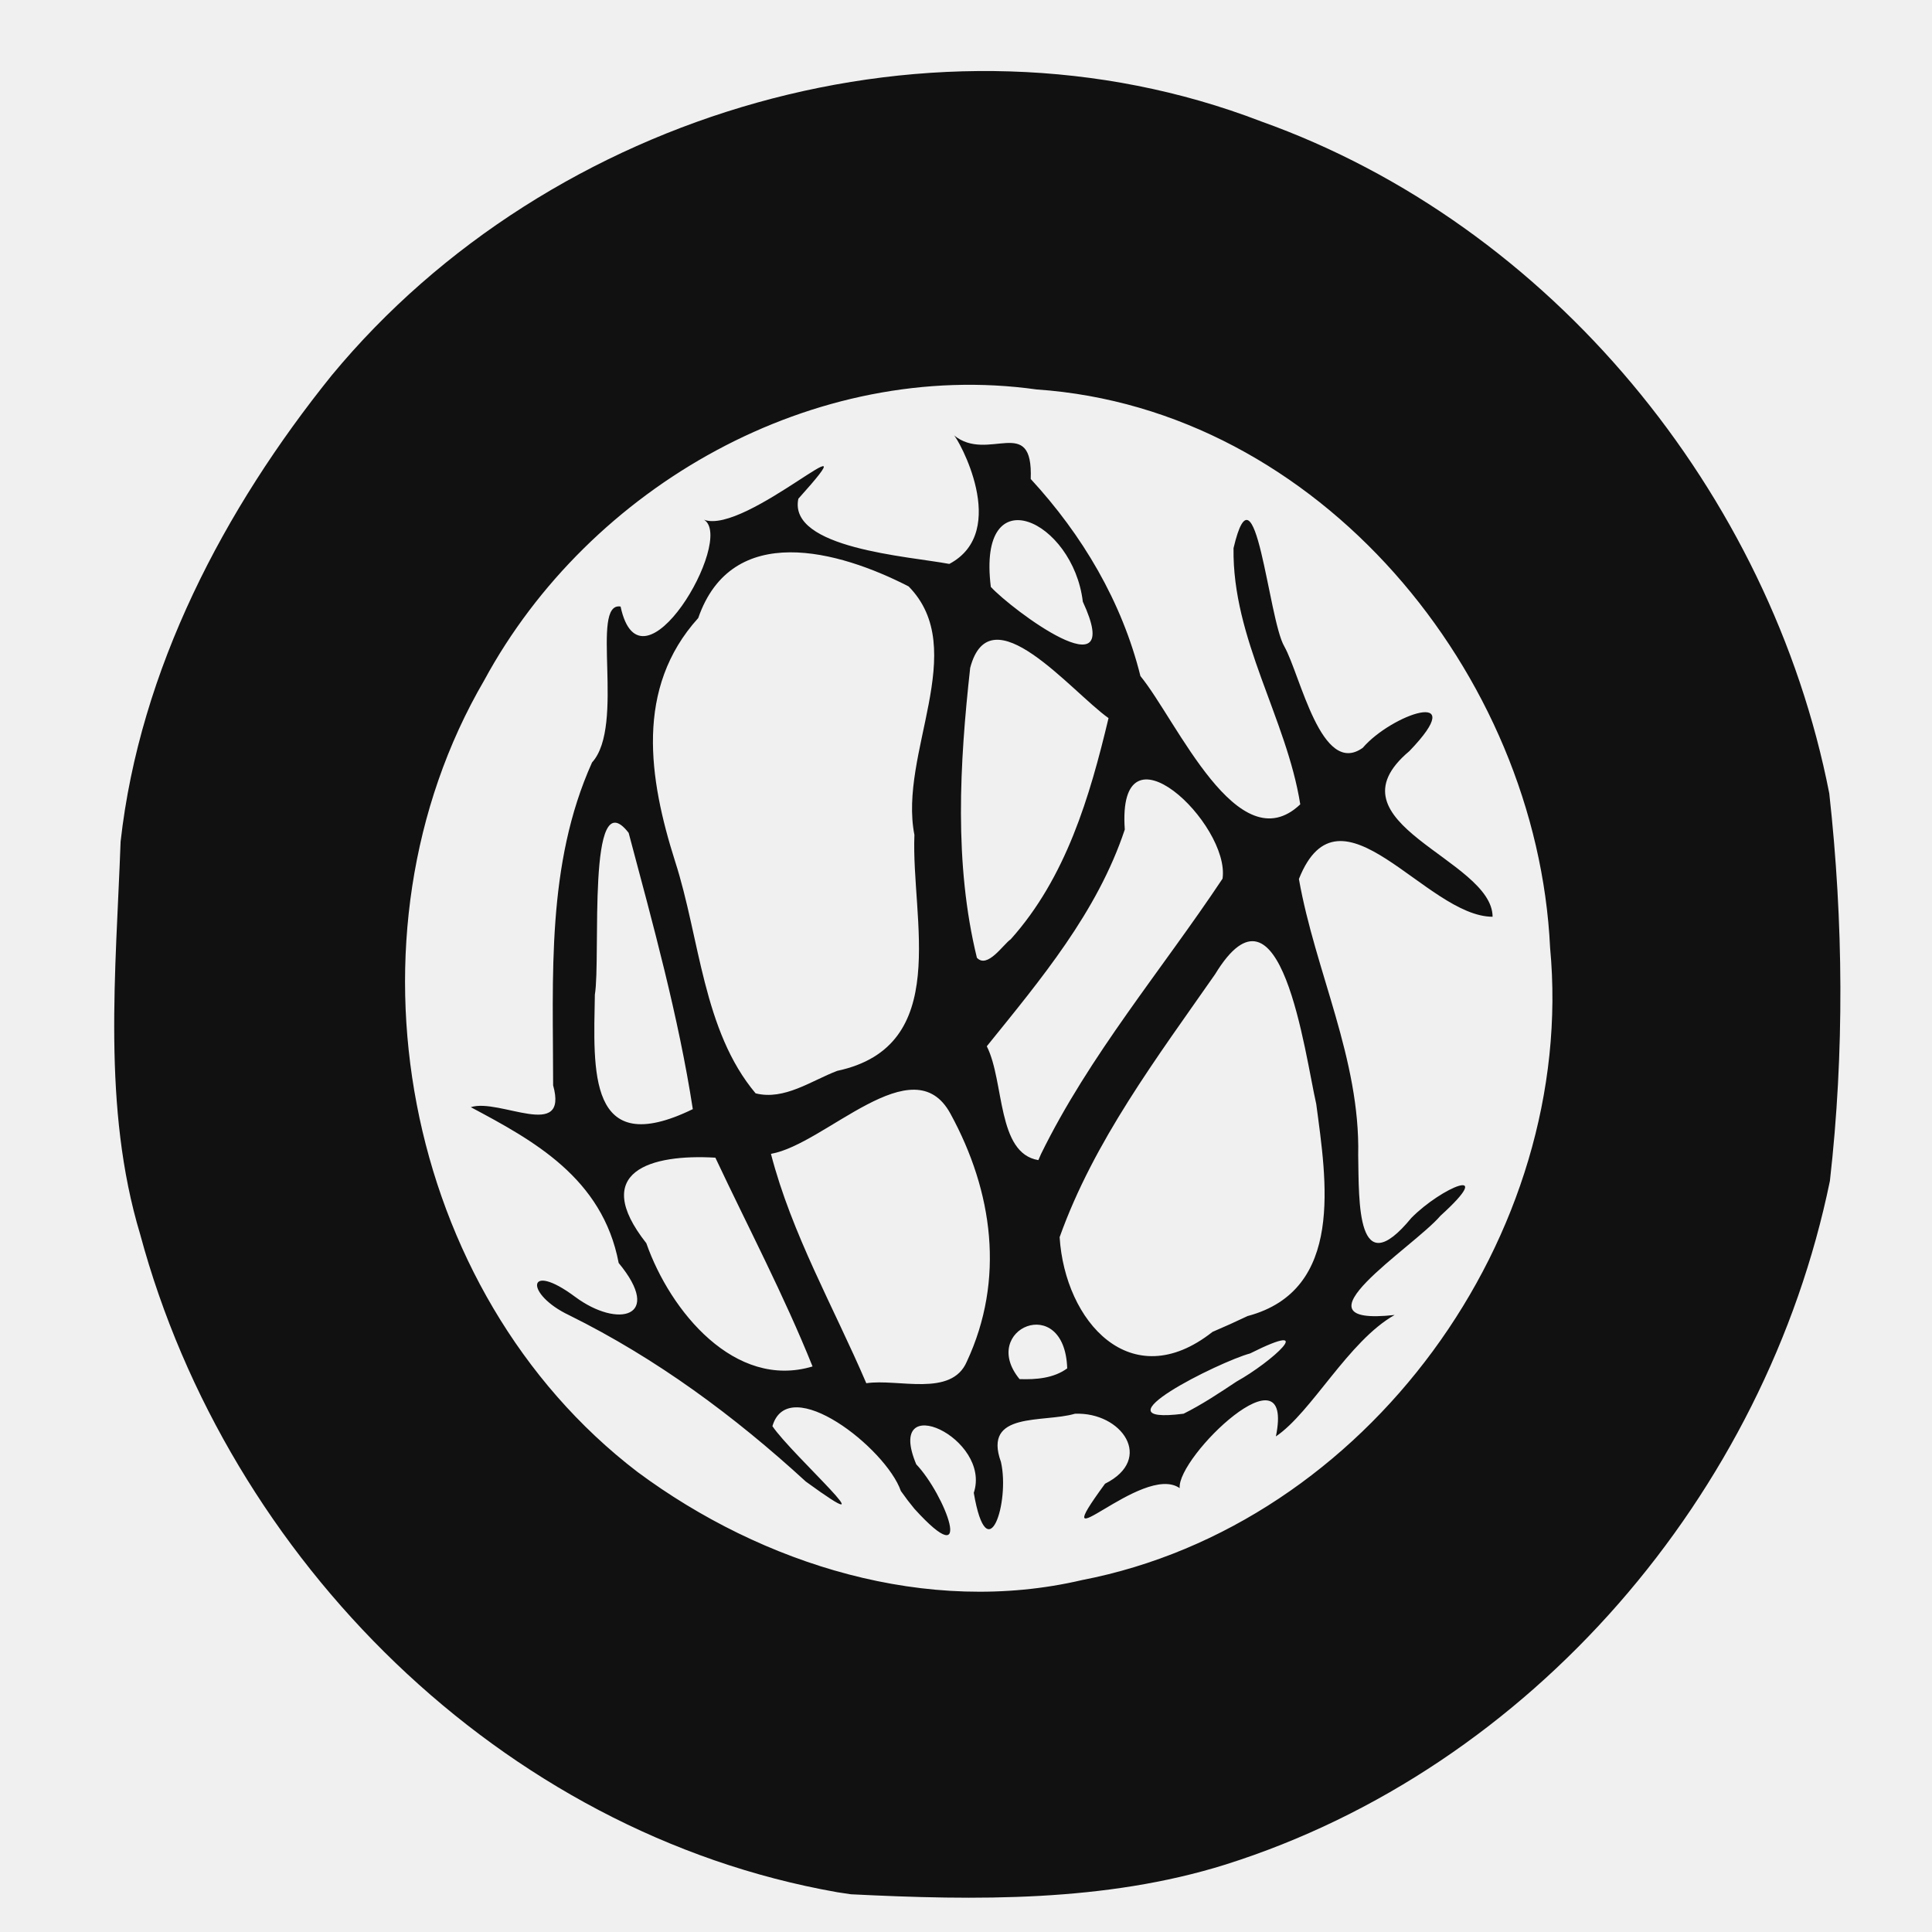
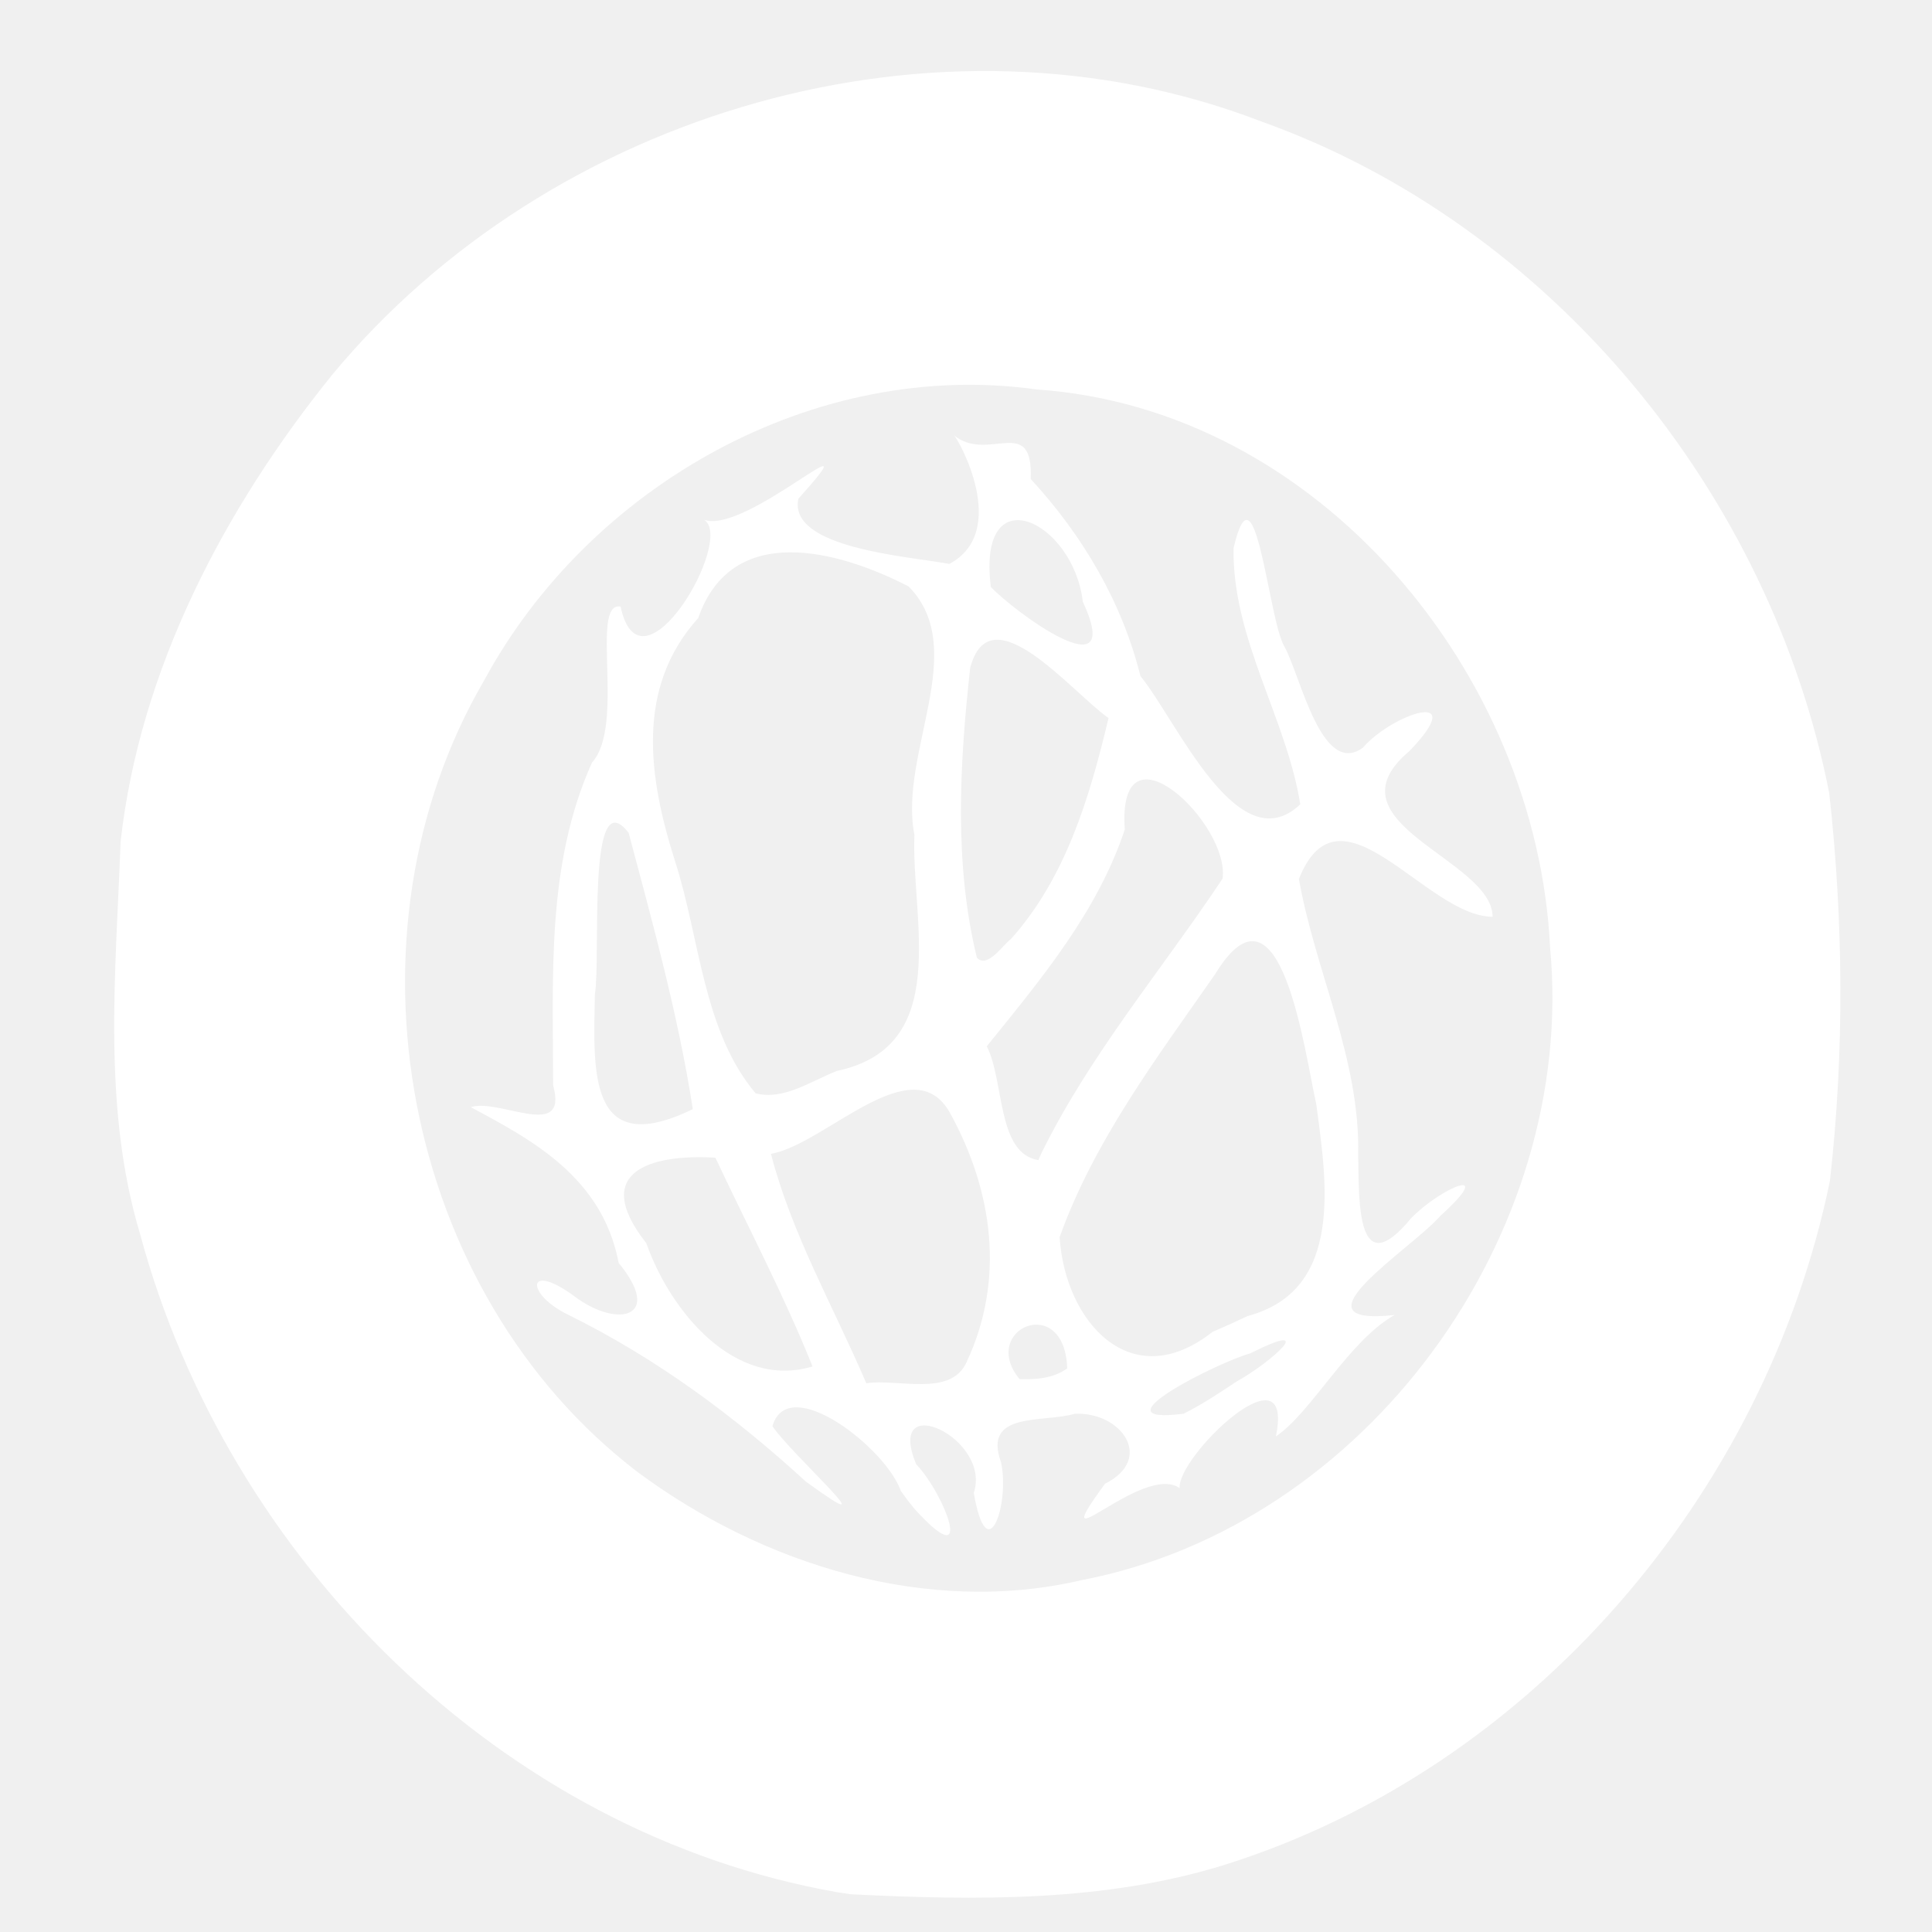
<svg xmlns="http://www.w3.org/2000/svg" width="80" height="80" viewBox="0 0 80 80" id="svg4161" version="1.1">
  <defs id="defs4163" />
  <g id="layer1" transform="translate(0,-972.3622)">
-     <path style="fill:#111111" d="m 34.653,1050.712 c -13.887,-2.449 -25.22,-13.774 -28.847,-27.233 -1.585,-5.259 -1.008,-10.864 -0.812,-16.27 0.797,-7.128 4.287,-13.777 8.741,-19.304 9.054,-10.945 25.097,-15.667 38.482,-10.517 12.014,4.288 21.093,15.392 23.529,27.825 0.589,5.315 0.63,10.739 0.026,16.051 -2.662,12.945 -12.339,24.304 -25.033,28.307 -4.983,1.558 -10.337,1.486 -15.504,1.229 l -0.581,-0.087 0,0 z m 10.149,-12.922 c 11.789,-2.279 20.503,-14.288 19.384,-26.19 -0.54,-11.348 -9.574,-22.314 -21.261,-23.111 -9.205,-1.289 -18.515,3.989 -22.876,12.046 -6.165,10.563 -3.4,25.323 6.349,32.778 5.176,3.841 12.003,5.976 18.404,4.477 z m -7.498,-3.686 c -0.616,-1.778 -4.662,-4.938 -5.32,-2.687 0.814,1.202 5.081,4.983 1.383,2.293 -2.96,-2.715 -6.189,-5.101 -9.798,-6.887 -1.834,-0.867 -1.793,-2.28 0.247,-0.761 1.78,1.321 3.662,0.848 1.802,-1.403 -0.67,-3.526 -3.551,-5.08 -6.123,-6.451 1.182,-0.386 4.053,1.425 3.409,-0.905 9.22e-4,-4.508 -0.29,-9.144 1.611,-13.369 1.391,-1.523 -0.103,-6.671 1.182,-6.456 0.843,3.932 4.762,-2.793 3.455,-3.594 1.732,0.647 7.248,-4.594 3.906,-0.87 -0.432,2.058 4.576,2.383 6.251,2.699 2.55,-1.352 0.336,-5.244 0.188,-5.329 1.419,1.167 3.287,-0.909 3.183,1.812 2.139,2.321 3.776,5.078 4.543,8.161 1.508,1.841 4.041,7.756 6.618,5.311 -0.563,-3.553 -2.818,-6.843 -2.763,-10.609 0.904,-3.846 1.44,2.951 2.103,4.07 0.668,1.191 1.532,5.426 3.249,4.198 1.19,-1.388 4.496,-2.529 1.931,0.135 -3.557,2.989 3.44,4.469 3.444,6.861 -2.748,-6e-4 -6.316,-5.852 -8.02,-1.564 0.676,3.831 2.542,7.453 2.455,11.439 0.033,1.948 -0.066,5.354 2.202,2.595 1.25,-1.269 3.572,-2.234 1.206,-0.09 -1.134,1.324 -6.395,4.608 -1.899,4.109 -1.921,1.085 -3.431,4.025 -4.917,5.029 0.793,-3.869 -4.103,0.846 -3.984,2.141 -1.546,-1.078 -5.753,3.453 -3.091,-0.182 2.054,-1.029 0.687,-2.977 -1.246,-2.898 -1.317,0.386 -3.825,-0.11 -3.064,1.996 0.381,1.663 -0.559,4.581 -1.125,1.28 0.753,-2.264 -3.704,-4.334 -2.383,-1.183 1.187,1.246 2.496,4.676 -0.076,1.842 l -0.282,-0.355 -0.278,-0.381 7.9e-5,-10e-5 z m 13.899,-4.535 c 1.439,-0.797 3.462,-2.618 0.559,-1.163 -1.261,0.337 -6.59,2.985 -2.752,2.495 0.767,-0.382 1.48,-0.859 2.193,-1.332 z m -11.17,-0.824 c 1.586,-3.4 1.085,-7.041 -0.677,-10.267 -1.543,-2.841 -5.185,1.276 -7.433,1.662 0.862,3.324 2.599,6.35 3.949,9.499 1.308,-0.201 3.523,0.592 4.161,-0.894 z m 4.158,0.278 c -0.106,-3.171 -3.668,-1.623 -1.974,0.445 0.673,0.023 1.41,-0.03 1.974,-0.445 z m -10.545,-0.079 c -1.185,-2.95 -2.671,-5.769 -4.024,-8.645 -2.667,-0.159 -5.199,0.57 -2.859,3.542 0.991,2.824 3.67,6.069 6.883,5.103 l 0,0 z m 18.022,-2.089 c 4.016,-1.076 3.252,-5.628 2.835,-8.777 -0.473,-2.072 -1.462,-9.854 -4.187,-5.377 -2.402,3.446 -5.019,6.911 -6.439,10.89 0.218,3.486 2.95,6.588 6.33,3.922 0.491,-0.209 0.978,-0.43 1.46,-0.659 z m -8.568,-6.694 c 2.008,-4.105 5.009,-7.637 7.523,-11.415 0.325,-2.254 -4.379,-6.754 -4.048,-2.035 -1.139,3.425 -3.483,6.211 -5.714,8.975 0.737,1.457 0.411,4.431 2.135,4.714 l 0.105,-0.239 0,-5e-4 z m -14.412,-1.871 c -0.594,-3.845 -1.652,-7.667 -2.657,-11.441 -1.743,-2.251 -1.144,5.176 -1.399,6.697 -0.055,3.134 -0.318,6.871 4.056,4.743 z m 5.975,-1.585 c 4.78,-1.016 3.06,-6.281 3.201,-9.772 -0.663,-3.372 2.324,-7.677 -0.239,-10.288 -2.888,-1.486 -7.317,-2.716 -8.713,1.309 -2.628,2.907 -2.044,6.653 -0.957,10.078 1.028,3.184 1.148,7.003 3.333,9.603 1.187,0.301 2.318,-0.529 3.375,-0.929 z m 7.188,-5.449 c 2.289,-2.556 3.273,-5.895 4.051,-9.159 -1.54,-1.09 -4.899,-5.238 -5.729,-2.079 -0.438,3.964 -0.674,8.11 0.278,12.002 0.435,0.469 1.09,-0.553 1.4,-0.764 z m 2.986,-13.981 c -0.401,-3.368 -4.385,-5.241 -3.809,-0.611 0.833,0.913 5.613,4.506 3.809,0.611 z M 4.054,974.743 C 27.042,999.331 50.029,1023.919 73.017,1048.507 50.029,1023.919 27.042,999.331 4.054,974.743 Z" id="path4720" />
+     <path style="fill:#ffffff" d="m 34.653,1050.712 c -13.887,-2.449 -25.22,-13.774 -28.847,-27.233 -1.585,-5.259 -1.008,-10.864 -0.812,-16.27 0.797,-7.128 4.287,-13.777 8.741,-19.304 9.054,-10.945 25.097,-15.667 38.482,-10.517 12.014,4.288 21.093,15.392 23.529,27.825 0.589,5.315 0.63,10.739 0.026,16.051 -2.662,12.945 -12.339,24.304 -25.033,28.307 -4.983,1.558 -10.337,1.486 -15.504,1.229 l -0.581,-0.087 0,0 z m 10.149,-12.922 c 11.789,-2.279 20.503,-14.288 19.384,-26.19 -0.54,-11.348 -9.574,-22.314 -21.261,-23.111 -9.205,-1.289 -18.515,3.989 -22.876,12.046 -6.165,10.563 -3.4,25.323 6.349,32.778 5.176,3.841 12.003,5.976 18.404,4.477 z m -7.498,-3.686 c -0.616,-1.778 -4.662,-4.938 -5.32,-2.687 0.814,1.202 5.081,4.983 1.383,2.293 -2.96,-2.715 -6.189,-5.101 -9.798,-6.887 -1.834,-0.867 -1.793,-2.28 0.247,-0.761 1.78,1.321 3.662,0.848 1.802,-1.403 -0.67,-3.526 -3.551,-5.08 -6.123,-6.451 1.182,-0.386 4.053,1.425 3.409,-0.905 9.22e-4,-4.508 -0.29,-9.144 1.611,-13.369 1.391,-1.523 -0.103,-6.671 1.182,-6.456 0.843,3.932 4.762,-2.793 3.455,-3.594 1.732,0.647 7.248,-4.594 3.906,-0.87 -0.432,2.058 4.576,2.383 6.251,2.699 2.55,-1.352 0.336,-5.244 0.188,-5.329 1.419,1.167 3.287,-0.909 3.183,1.812 2.139,2.321 3.776,5.078 4.543,8.161 1.508,1.841 4.041,7.756 6.618,5.311 -0.563,-3.553 -2.818,-6.843 -2.763,-10.609 0.904,-3.846 1.44,2.951 2.103,4.07 0.668,1.191 1.532,5.426 3.249,4.198 1.19,-1.388 4.496,-2.529 1.931,0.135 -3.557,2.989 3.44,4.469 3.444,6.861 -2.748,-6e-4 -6.316,-5.852 -8.02,-1.564 0.676,3.831 2.542,7.453 2.455,11.439 0.033,1.948 -0.066,5.354 2.202,2.595 1.25,-1.269 3.572,-2.234 1.206,-0.09 -1.134,1.324 -6.395,4.608 -1.899,4.109 -1.921,1.085 -3.431,4.025 -4.917,5.029 0.793,-3.869 -4.103,0.846 -3.984,2.141 -1.546,-1.078 -5.753,3.453 -3.091,-0.182 2.054,-1.029 0.687,-2.977 -1.246,-2.898 -1.317,0.386 -3.825,-0.11 -3.064,1.996 0.381,1.663 -0.559,4.581 -1.125,1.28 0.753,-2.264 -3.704,-4.334 -2.383,-1.183 1.187,1.246 2.496,4.676 -0.076,1.842 l -0.282,-0.355 -0.278,-0.381 7.9e-5,-10e-5 z m 13.899,-4.535 c 1.439,-0.797 3.462,-2.618 0.559,-1.163 -1.261,0.337 -6.59,2.985 -2.752,2.495 0.767,-0.382 1.48,-0.859 2.193,-1.332 z m -11.17,-0.824 c 1.586,-3.4 1.085,-7.041 -0.677,-10.267 -1.543,-2.841 -5.185,1.276 -7.433,1.662 0.862,3.324 2.599,6.35 3.949,9.499 1.308,-0.201 3.523,0.592 4.161,-0.894 z m 4.158,0.278 c -0.106,-3.171 -3.668,-1.623 -1.974,0.445 0.673,0.023 1.41,-0.03 1.974,-0.445 z m -10.545,-0.079 c -1.185,-2.95 -2.671,-5.769 -4.024,-8.645 -2.667,-0.159 -5.199,0.57 -2.859,3.542 0.991,2.824 3.67,6.069 6.883,5.103 l 0,0 z m 18.022,-2.089 c 4.016,-1.076 3.252,-5.628 2.835,-8.777 -0.473,-2.072 -1.462,-9.854 -4.187,-5.377 -2.402,3.446 -5.019,6.911 -6.439,10.89 0.218,3.486 2.95,6.588 6.33,3.922 0.491,-0.209 0.978,-0.43 1.46,-0.659 z m -8.568,-6.694 c 2.008,-4.105 5.009,-7.637 7.523,-11.415 0.325,-2.254 -4.379,-6.754 -4.048,-2.035 -1.139,3.425 -3.483,6.211 -5.714,8.975 0.737,1.457 0.411,4.431 2.135,4.714 l 0.105,-0.239 0,-5e-4 z m -14.412,-1.871 c -0.594,-3.845 -1.652,-7.667 -2.657,-11.441 -1.743,-2.251 -1.144,5.176 -1.399,6.697 -0.055,3.134 -0.318,6.871 4.056,4.743 z m 5.975,-1.585 c 4.78,-1.016 3.06,-6.281 3.201,-9.772 -0.663,-3.372 2.324,-7.677 -0.239,-10.288 -2.888,-1.486 -7.317,-2.716 -8.713,1.309 -2.628,2.907 -2.044,6.653 -0.957,10.078 1.028,3.184 1.148,7.003 3.333,9.603 1.187,0.301 2.318,-0.529 3.375,-0.929 z m 7.188,-5.449 c 2.289,-2.556 3.273,-5.895 4.051,-9.159 -1.54,-1.09 -4.899,-5.238 -5.729,-2.079 -0.438,3.964 -0.674,8.11 0.278,12.002 0.435,0.469 1.09,-0.553 1.4,-0.764 z m 2.986,-13.981 c -0.401,-3.368 -4.385,-5.241 -3.809,-0.611 0.833,0.913 5.613,4.506 3.809,0.611 z M 4.054,974.743 C 27.042,999.331 50.029,1023.919 73.017,1048.507 50.029,1023.919 27.042,999.331 4.054,974.743 Z" id="path4720" />
  </g>
</svg>
